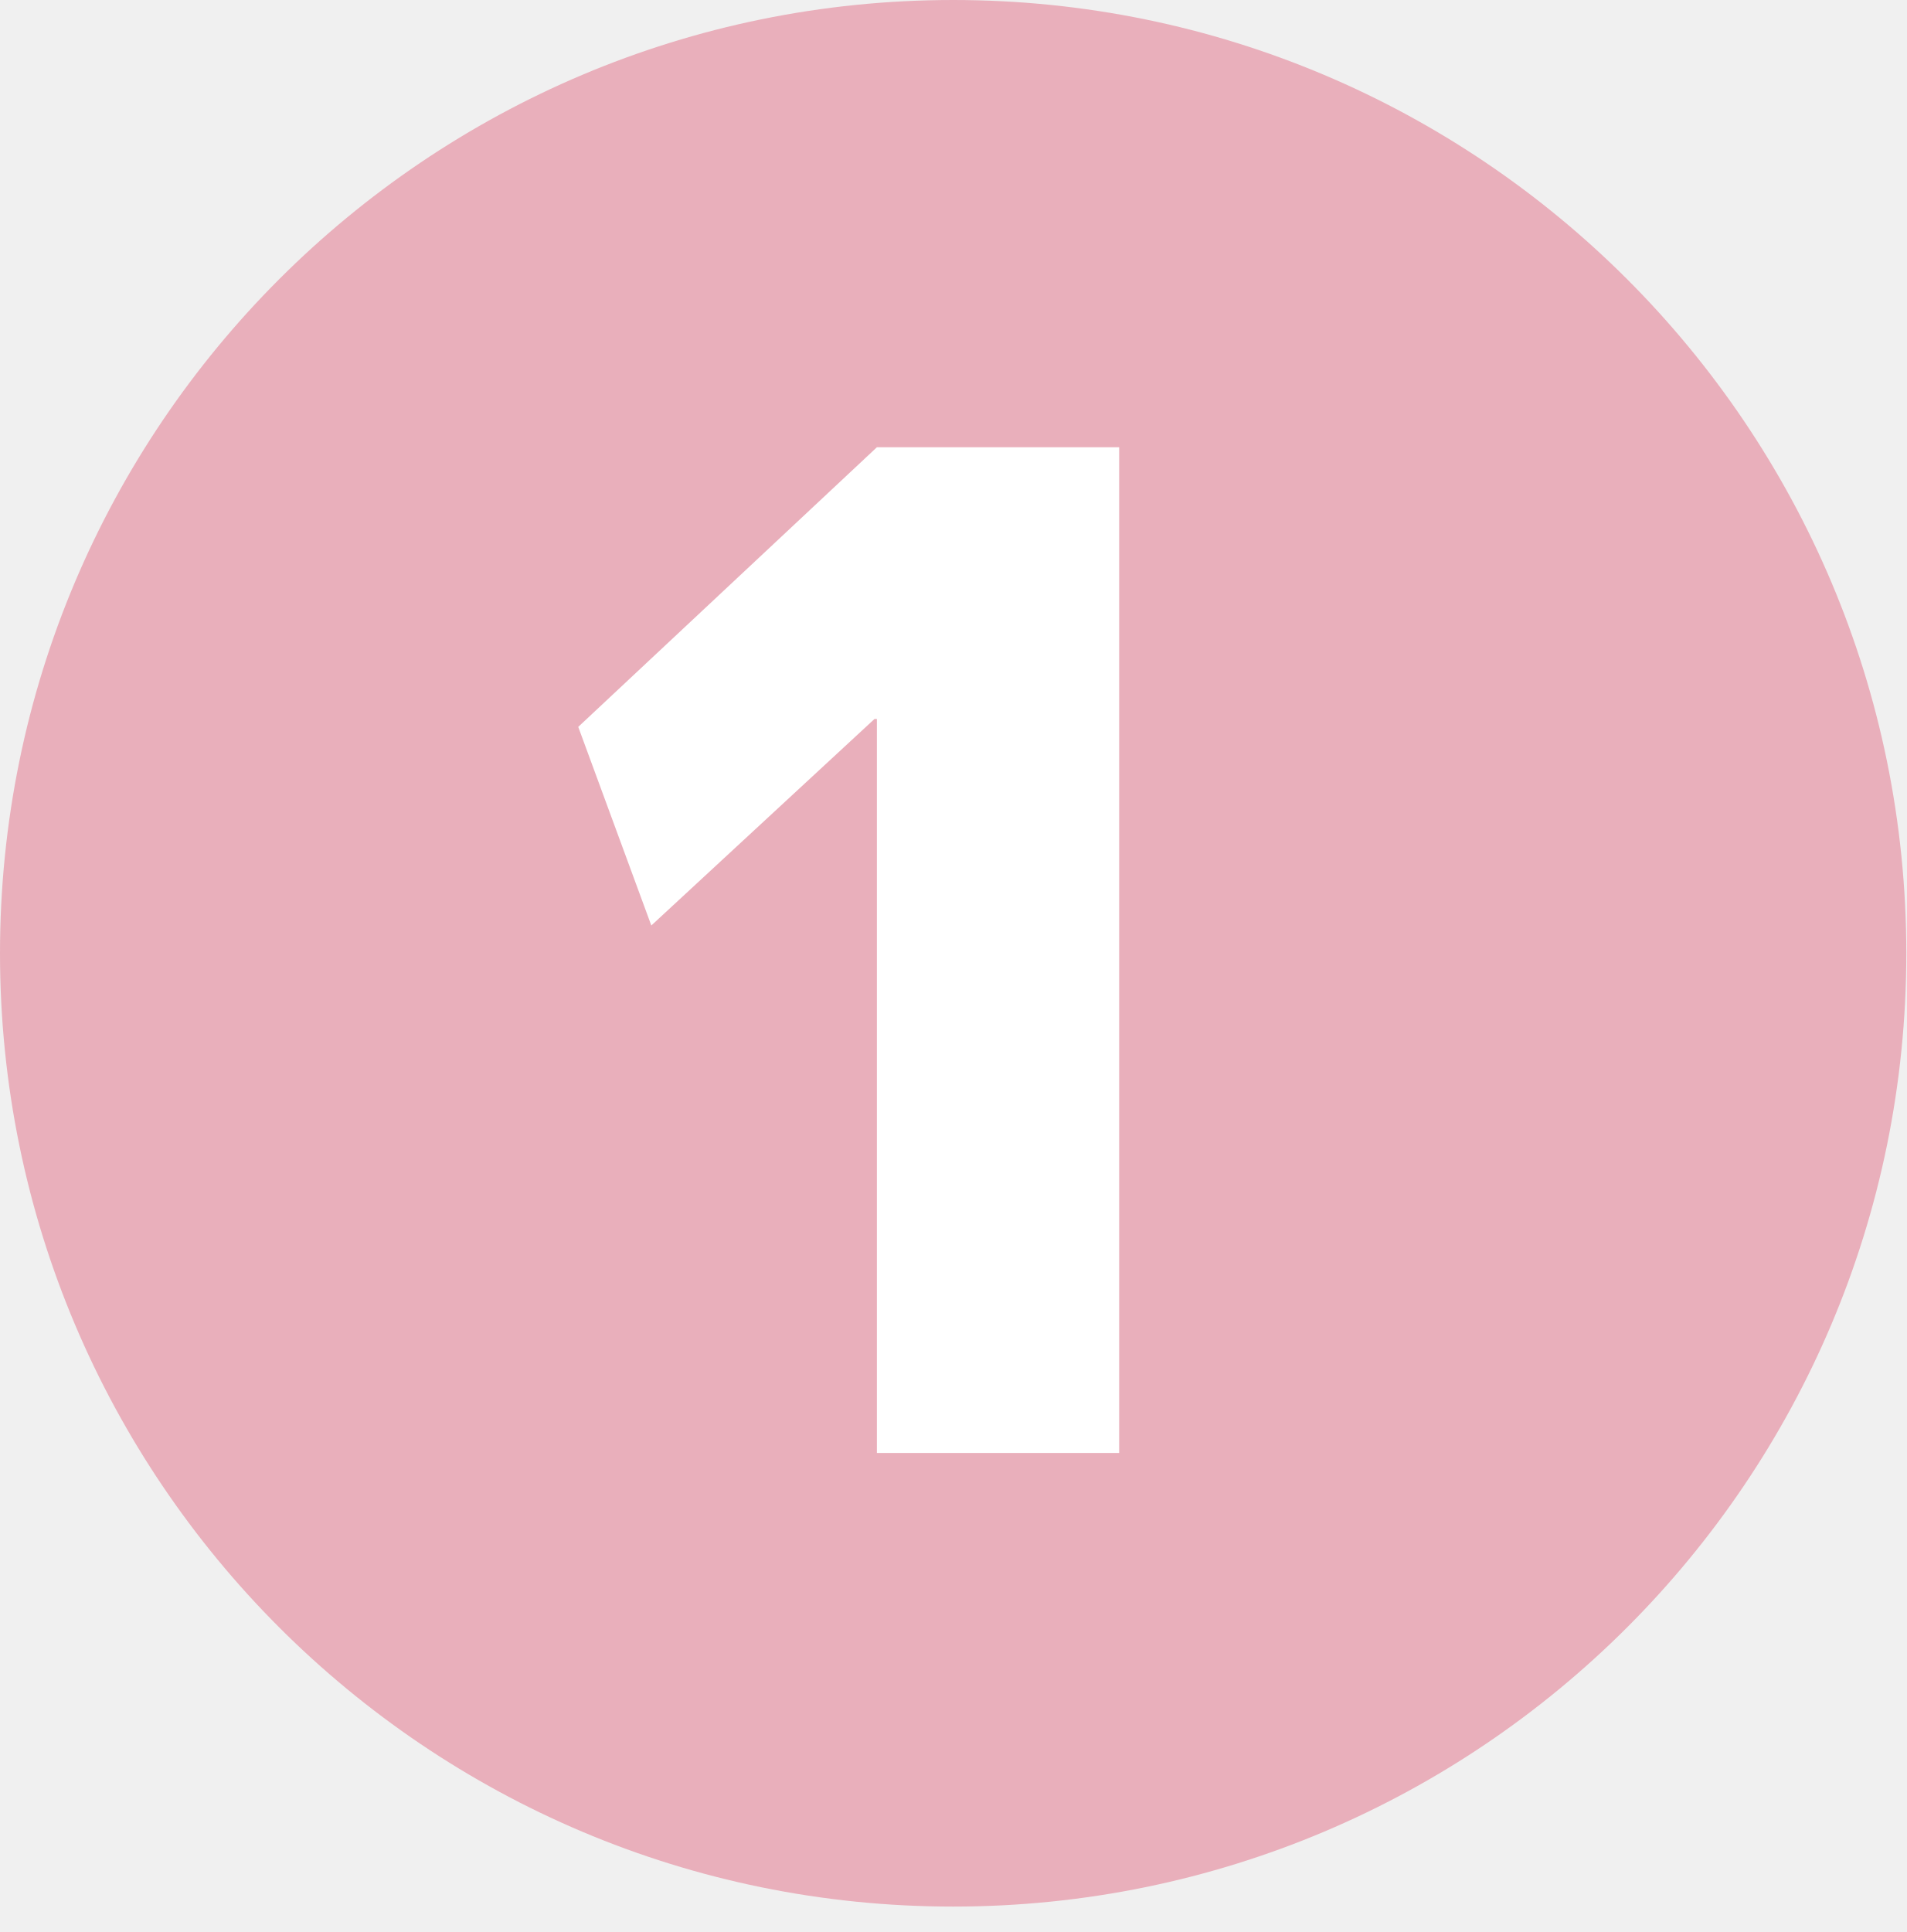
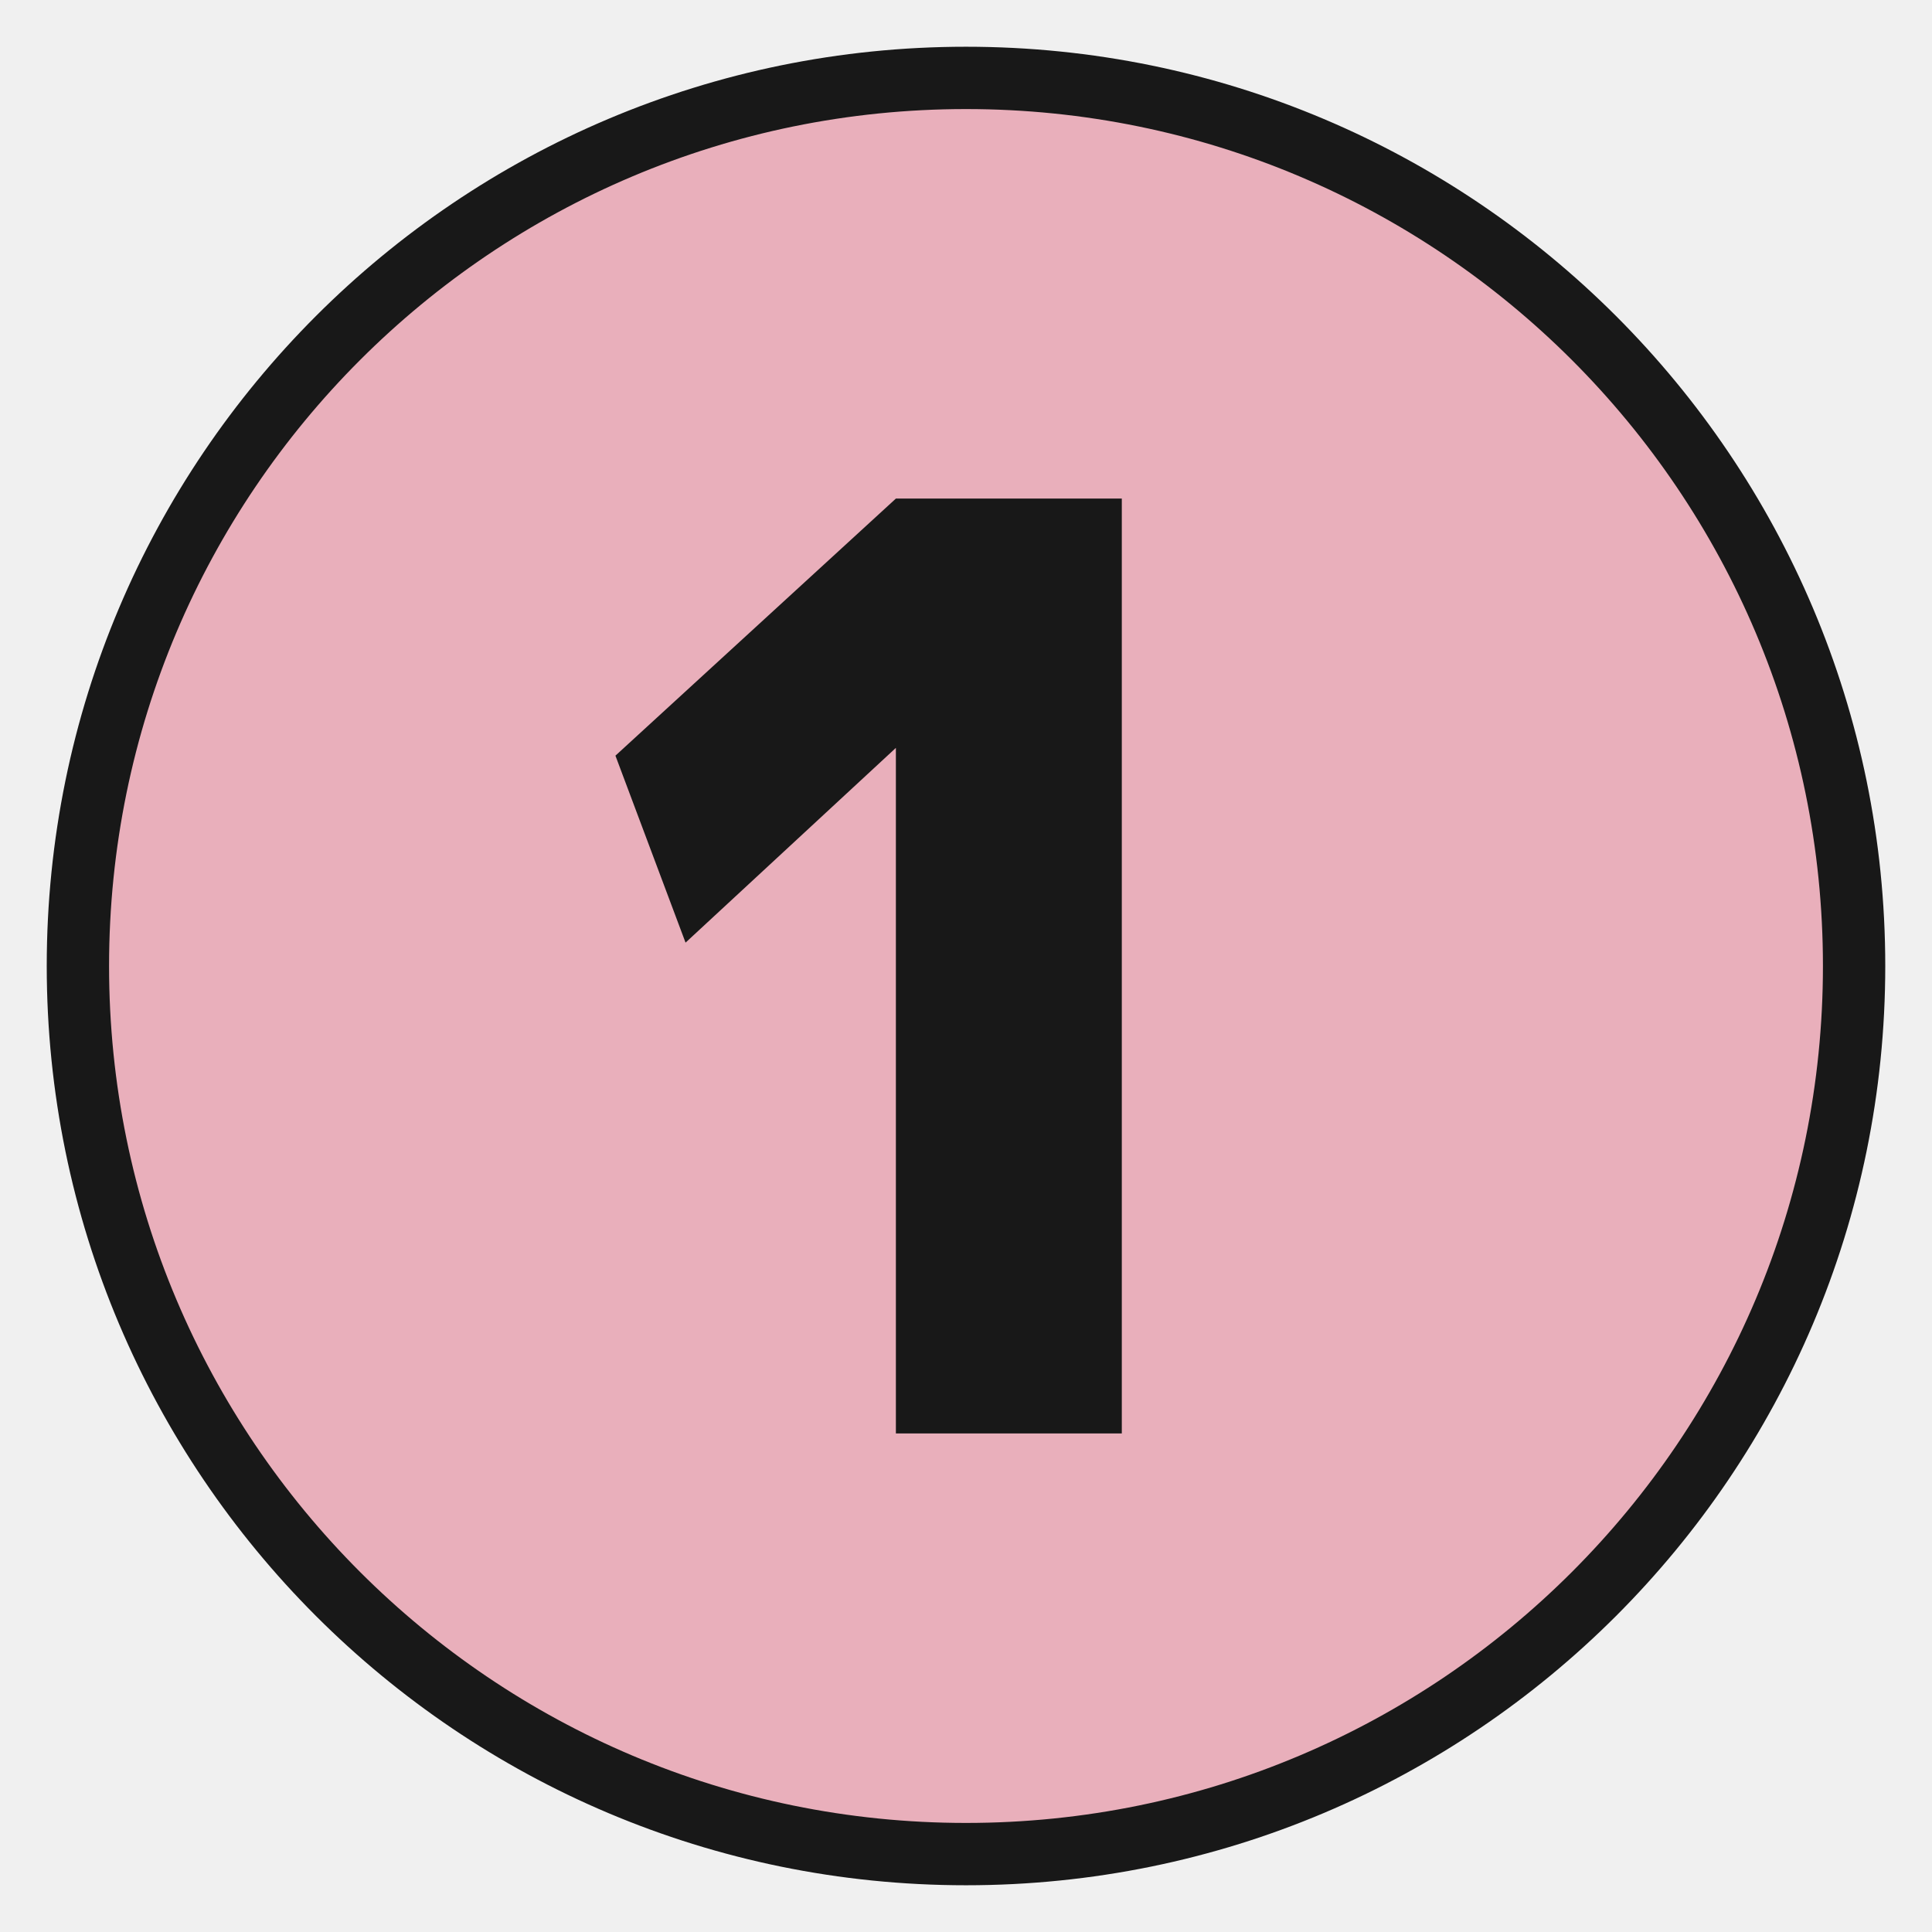
- <svg xmlns="http://www.w3.org/2000/svg" id="Layer_1" data-name="Layer 1" viewBox="0 0 24 24.32">
+ <svg xmlns="http://www.w3.org/2000/svg" id="Layer_1" version="1.1" viewBox="0 0 24.8 24.8">
  <defs>
    <style>
-       .cls-1 {
-         fill: #fff;
+       .st0 {
+         fill: #e9afbb;
+         stroke: #181818;
+         stroke-miterlimit: 10;
+         stroke-width: .8px;
      }

-       .cls-2 {
-         fill: #e9afbb;
+       .st1 {
+         fill: #181818;
      }
    </style>
  </defs>
-   <circle class="cls-2" cx="12" cy="12" r="12" />
-   <path class="cls-1" d="M11.04,18.29v-9.24h-.03l-2.81,2.6-.92-2.5,3.76-3.52h3.05v12.66h-3.05Z" />
+   <circle class="st0" cx="12.4" cy="12.4" r="11.4" />
+   <path class="st1" d="M11.5,18.4v-8.8h0l-2.7,2.5-.9-2.4,3.6-3.3h2.9v12h-2.9Z" />
</svg>
